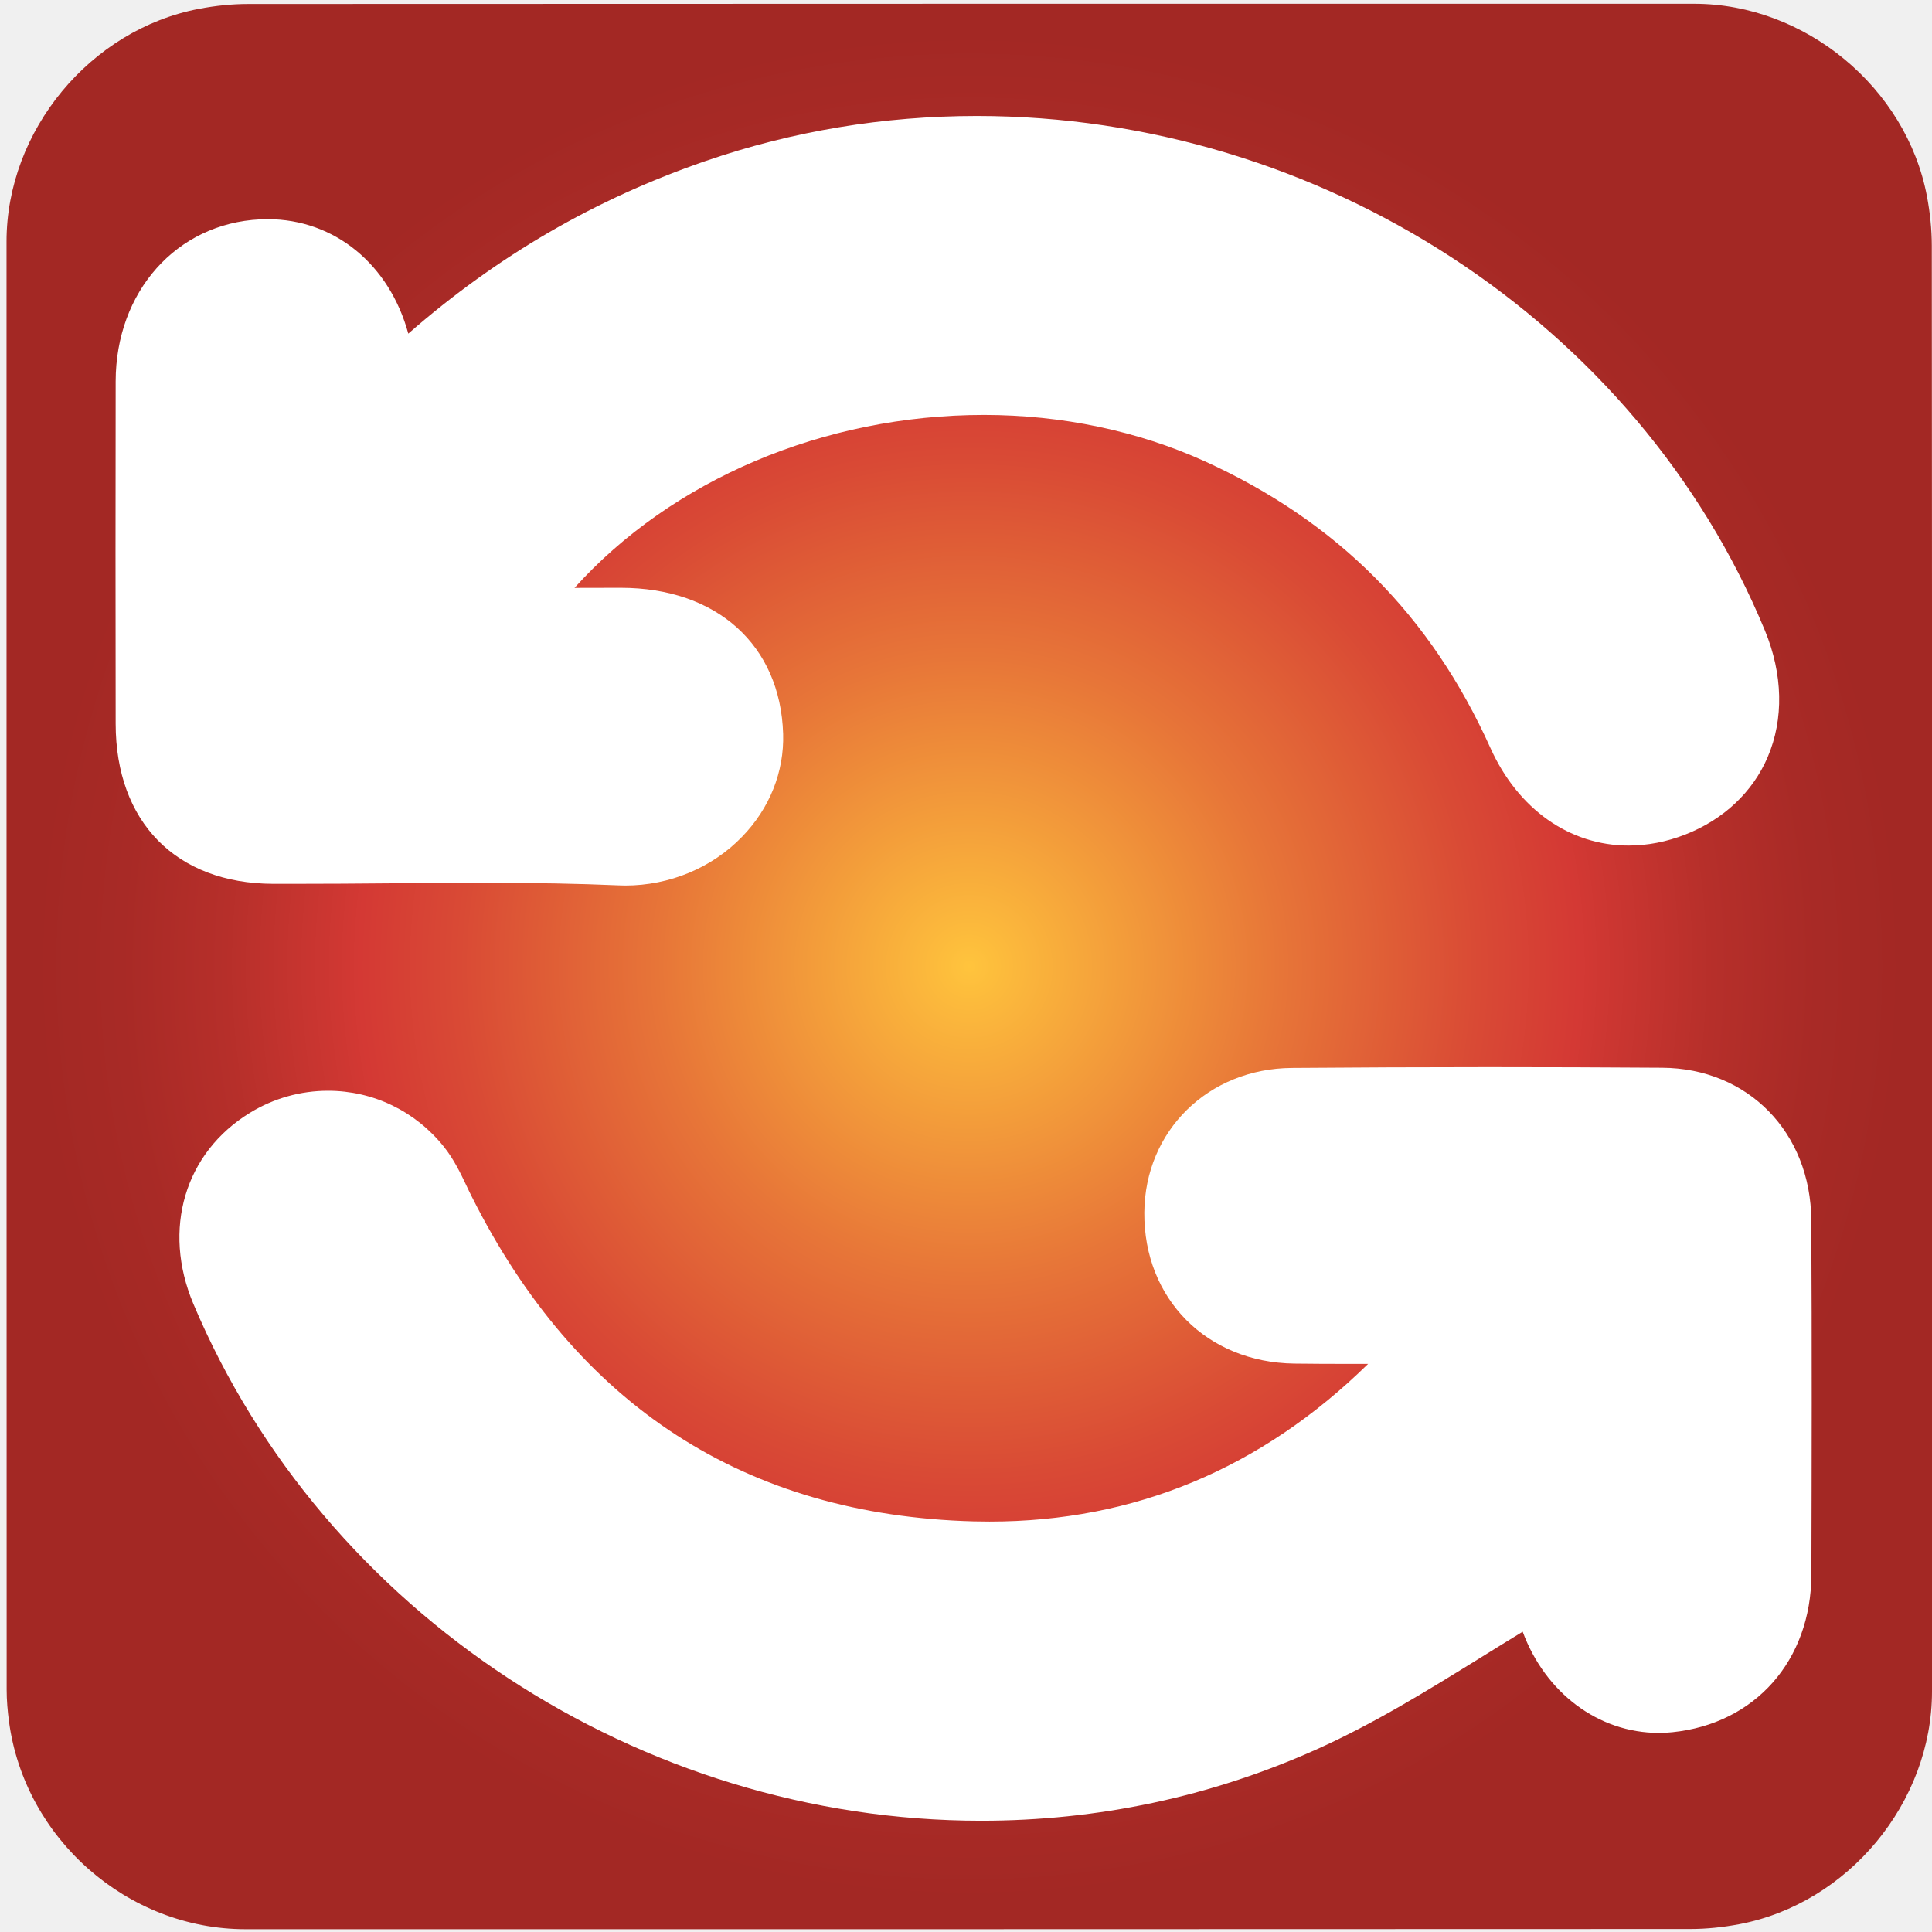
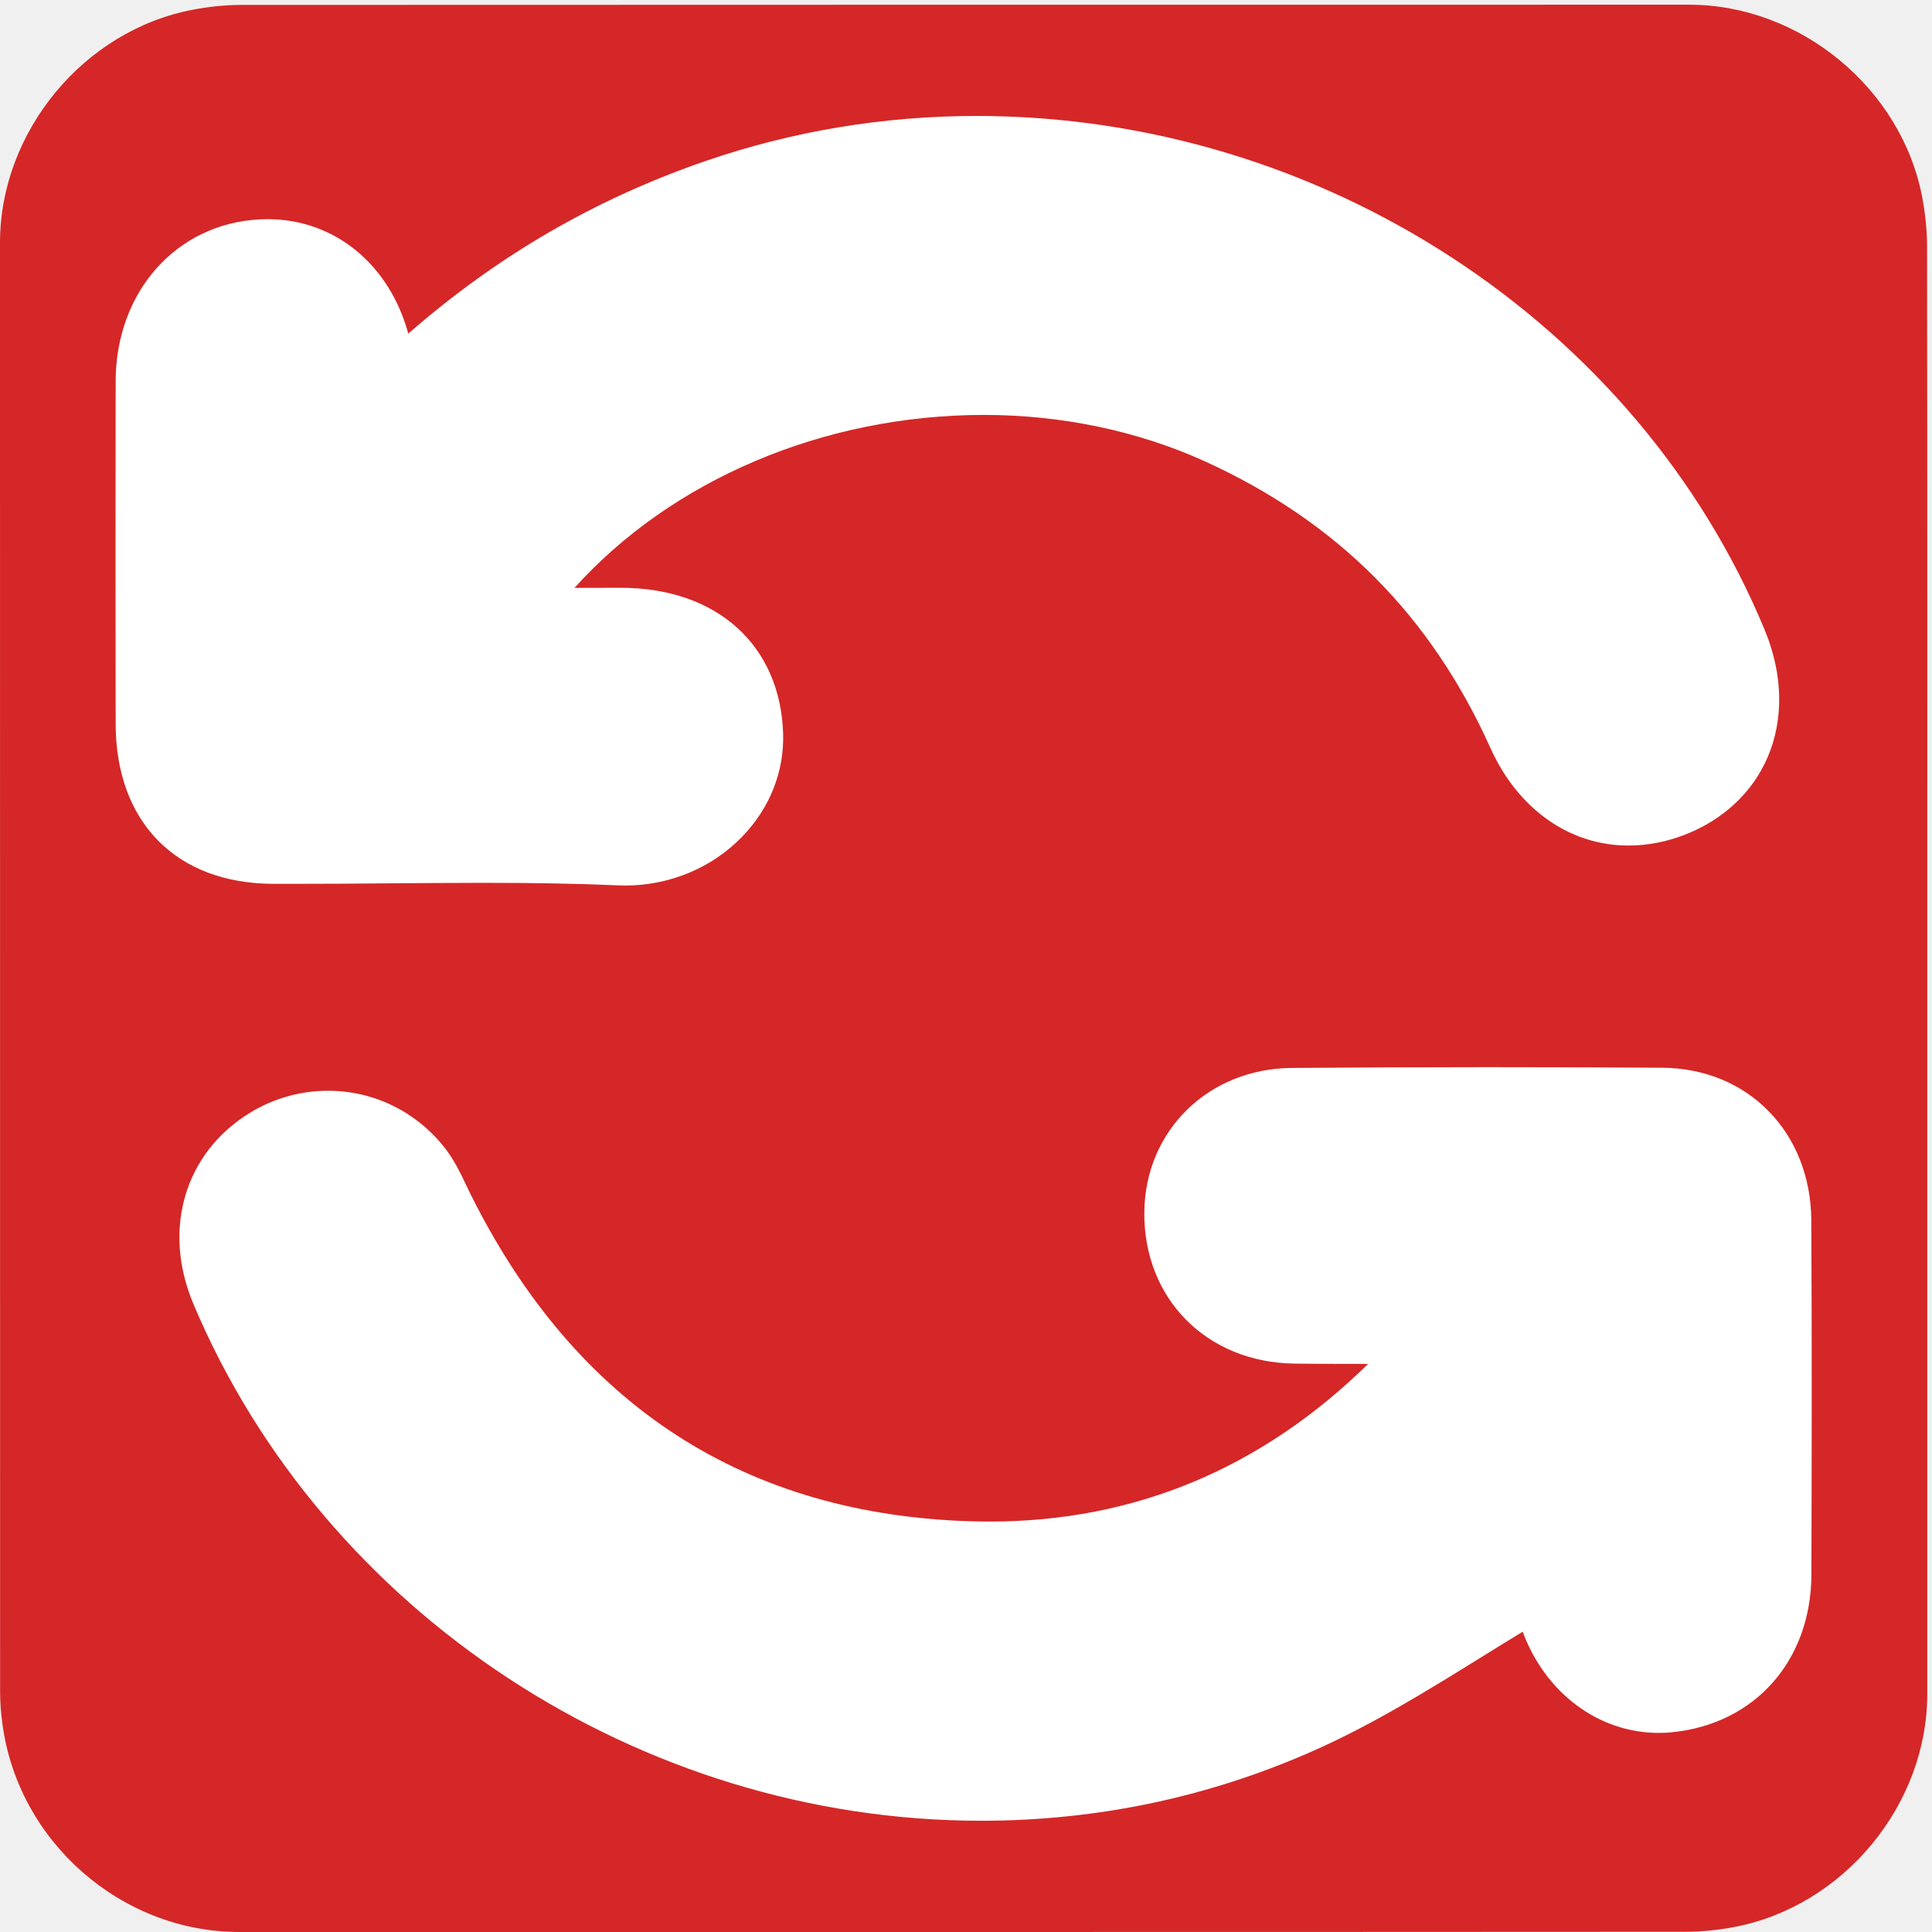
- <svg xmlns="http://www.w3.org/2000/svg" id="eyv3u7fozktn1" viewBox="0 0 769 769" width="500" height="500" shape-rendering="geometricPrecision" text-rendering="geometricPrecision" version="1.1">
-   <defs id="defs14" />
-   <style id="style2">#eyv3u7fozktn1{pointer-events: all} #eyv3u7fozktn1:hover * {animation-play-state: running !important}#eyv3u7fozktn4_tr {animation: eyv3u7fozktn4_tr__tr 5000ms linear infinite normal forwards}@keyframes eyv3u7fozktn4_tr__tr { 0% {transform: translate(383.5514px,385.436px) rotate(0deg)} 90% {transform: translate(383.5514px,385.436px) rotate(-720deg)} 100% {transform: translate(383.5514px,385.436px) rotate(0deg)} }</style>
-   <style type="text/css">
- 	.st0{fill:url(#SVGID_1_);}
- 	.st1{fill:#FFFFFF;stroke:#01507B;stroke-width:20;stroke-miterlimit:16;}
- 	.st2{fill:#DDDDDD;}
- 	.st3{fill:#01507B;}
- </style>
-   <radialGradient id="SVGID_1_" cx="385.802" cy="384.693" r="383.198" gradientUnits="userSpaceOnUse">
-     <stop offset="0" style="stop-color:#FFC43D" />
-     <stop offset="0.039" style="stop-color:#FCBA3C" />
-     <stop offset="0.324" style="stop-color:#E77538" />
-     <stop offset="0.529" style="stop-color:#D94A35" />
-     <stop offset="0.633" style="stop-color:#D43934" />
-     <stop offset="0.658" style="stop-color:#CE3732" />
-     <stop offset="0.773" style="stop-color:#B62F2A" />
-     <stop offset="0.88" style="stop-color:#A82A26" />
-     <stop offset="0.971" style="stop-color:#A32824" />
-   </radialGradient>
-   <path class="st0" d="M769,384.78c0,96.16,0,192.32,0,288.49c0,44.08-33.24,84.37-76.66,92.62c-6.42,1.22-13.05,1.92-19.58,1.92  c-191.68,0.1-383.36,0.08-575.04,0.08c-46.99,0-88-36.04-94.16-82.8c-0.54-4.13-0.91-8.31-0.91-12.47  C2.6,480.45,2.6,288.29,2.6,96.13c0-44.09,33.26-84.39,76.66-92.63c6.42-1.22,13.05-1.92,19.58-1.92  C290.68,1.48,482.52,1.5,674.37,1.5c44.09,0,84.44,33.3,92.63,76.66c1.21,6.42,1.91,13.05,1.92,19.58  C769.03,193.42,769,289.1,769,384.78z" />
-   <g id="eyv3u7fozktn4_tr" transform="translate(383.5514,385.436) rotate(0)">
-     <g id="eyv3u7fozktn4" transform="scale(4,4) translate(-320.1889,-686.7)">
-       <g id="eyv3u7fozktn5">
-         <path id="eyv3u7fozktn6" d="M286.51,678.46C286.27,678.46,286.03,678.45,285.78,678.44C281.86,678.27,277.61,678.19,272.39,678.19C269.26,678.19,266.14,678.22,263.01,678.24C259.87,678.27,256.72,678.29,253.58,678.29L251.46,678.29C241.82,678.25,235.82,672.14,235.81,662.36C235.79,651.01,235.79,639.65,235.81,628.3C235.82,619.36,241.86,612.58,250.17,612.17C250.42,612.16,250.67,612.15,250.92,612.15C257.64,612.15,263.06,616.69,264.93,623.54C273.8,615.79,283.52,610.15,294.49,606.37C303.15,603.39,312.23,601.88,321.49,601.88C355.75,601.88,387.27,622.45,399.92,653.07C401.72,657.42,401.82,661.9,400.2,665.68C398.71,669.17,395.79,671.91,391.99,673.39C390.12,674.12,388.23,674.48,386.35,674.48C380.48,674.48,375.35,670.85,372.61,664.77C366.67,651.57,357.37,642.24,344.18,636.24C337.55,633.23,329.95,631.63,322.22,631.63C306.22,631.63,291.13,638.11,281.47,648.84C281.47,648.84,284.73,648.84,286.06,648.83C295.64,648.83,301.96,654.54,302.23,663.37C302.34,667.14,300.89,670.78,298.15,673.6C295.16,676.7,290.92,678.46,286.51,678.46Z" fill="rgb(255,255,255)" stroke="none" stroke-width="1" />
-         <path id="eyv3u7fozktn7" d="M321.93,771.52C288.01,771.52,256.51,750.85,243.54,720.08C240.42,712.67,242.68,705.04,249.18,701.07C251.53,699.63,254.22,698.88,256.94,698.88C261.44,698.88,265.64,700.91,268.47,704.45C269.47,705.7,270.14,707.11,270.73,708.35C270.89,708.7,271.06,709.04,271.23,709.38C281.68,730.24,298.49,741.12,321.18,741.73C321.71,741.74,322.25,741.75,322.77,741.75C337.17,741.75,349.82,736.48,360.44,726.06C359.68,726.06,358.92,726.06,358.16,726.06C356.46,726.06,354.78,726.05,353.09,726.03C344.39,725.91,338.11,719.59,338.17,711C338.23,702.86,344.54,696.67,352.85,696.61C359.25,696.56,365.82,696.53,372.39,696.53C378.16,696.53,383.92,696.55,389.69,696.59C398.25,696.64,404.49,703.03,404.54,711.77C404.61,724.03,404.58,736.4,404.55,747.03C404.52,755.57,398.96,761.87,390.72,762.71C390.27,762.76,389.82,762.78,389.37,762.78C383.32,762.78,378.06,758.76,375.82,752.71C374.46,753.54,373.11,754.37,371.78,755.2C366.5,758.47,361.04,761.86,355.24,764.45C344.76,769.14,333.55,771.52,321.93,771.52Z" fill="#fff" stroke="none" />
+ <svg xmlns="http://www.w3.org/2000/svg" id="backup" viewBox="0 0 769 769" width="500" height="500" shape-rendering="geometricPrecision" text-rendering="geometricPrecision" version="1.1">
+   <style id="spin">
+     @keyframes arrow_animation_group__tr{0%,to{transform:translate(383.5514px,385.436px) rotate(0deg)}90%{transform:translate(383.5514px,385.436px) rotate(-720deg)}}#arrow_animation_group{animation:arrow_animation_group__tr 5000ms linear infinite normal forwards}
+   </style>
+   <g id="background" transform="matrix(4 0 0 4 -897.24 -2361.366)">
+     <path id="square" d="M416.09 686.72v72.19c0 11.03-8.32 21.11-19.18 23.18-1.61.31-3.27.48-4.9.48-47.97.03-95.93.02-143.9.02-11.76 0-22.02-9.02-23.56-20.72a23.27 23.27 0 01-.23-3.12c-.01-48.09-.01-96.18-.01-144.26 0-11.03 8.32-21.12 19.18-23.18 1.61-.31 3.27-.48 4.9-.48 48.01-.02 96.02-.02 144.02-.02 11.03 0 21.13 8.33 23.18 19.18.3 1.61.48 3.27.48 4.9.03 23.95.02 47.89.02 71.83z" fill="#D52727" stroke="none" stroke-width="1" />
+   </g>
+   <g id="arrow_animation_group" transform="translate(383.551 385.436)">
+     <g id="arrow_center" transform="matrix(4 0 0 4 -1280.756 -2746.8)">
+       <g id="arrow_group" fill="#FFF" stroke="none" stroke-width="1">
+         <path id="arrow1" d="M286.51 678.46c-.24 0-.48-.01-.73-.02-3.92-.17-8.17-.25-13.39-.25-3.13 0-6.25.03-9.38.05-3.14.03-6.29.05-9.43.05h-2.12c-9.64-.04-15.64-6.15-15.65-15.93-.02-11.35-.02-22.71 0-34.06.01-8.94 6.05-15.72 14.36-16.13.25-.01.5-.02.75-.02 6.72 0 12.14 4.54 14.01 11.39 8.87-7.75 18.59-13.39 29.56-17.17 8.66-2.98 17.74-4.49 27-4.49 34.26 0 65.78 20.57 78.43 51.19 1.8 4.35 1.9 8.83.28 12.61-1.49 3.49-4.41 6.23-8.21 7.71-1.87.73-3.76 1.09-5.64 1.09-5.87 0-11-3.63-13.74-9.71-5.94-13.2-15.24-22.53-28.43-28.53-6.63-3.01-14.23-4.61-21.96-4.61-16 0-31.09 6.48-40.75 17.21 0 0 3.26 0 4.59-.01 9.58 0 15.9 5.71 16.17 14.54.11 3.77-1.34 7.41-4.08 10.23-2.99 3.1-7.23 4.86-11.64 4.86z" />
+         <path id="arrow2" d="M321.93 771.52c-33.92 0-65.42-20.67-78.39-51.44-3.12-7.41-.86-15.04 5.64-19.01 2.35-1.44 5.04-2.19 7.76-2.19 4.5 0 8.7 2.03 11.53 5.57 1 1.25 1.67 2.66 2.26 3.9.16.35.33.69.5 1.03 10.45 20.86 27.26 31.74 49.95 32.35.53.01 1.07.02 1.59.02 14.4 0 27.05-5.27 37.67-15.69h-2.28c-1.7 0-3.38-.01-5.07-.03-8.7-.12-14.98-6.44-14.92-15.03.06-8.14 6.37-14.33 14.68-14.39 6.4-.05 12.97-.08 19.54-.08 5.77 0 11.53.02 17.3.06 8.56.05 14.8 6.44 14.85 15.18.07 12.26.04 24.63.01 35.26-.03 8.54-5.59 14.84-13.83 15.68-.45.05-.9.07-1.35.07-6.05 0-11.31-4.02-13.55-10.07-1.36.83-2.71 1.66-4.04 2.49-5.28 3.27-10.74 6.66-16.54 9.25-10.48 4.69-21.69 7.07-33.31 7.07z" />
      </g>
    </g>
  </g>
</svg>
